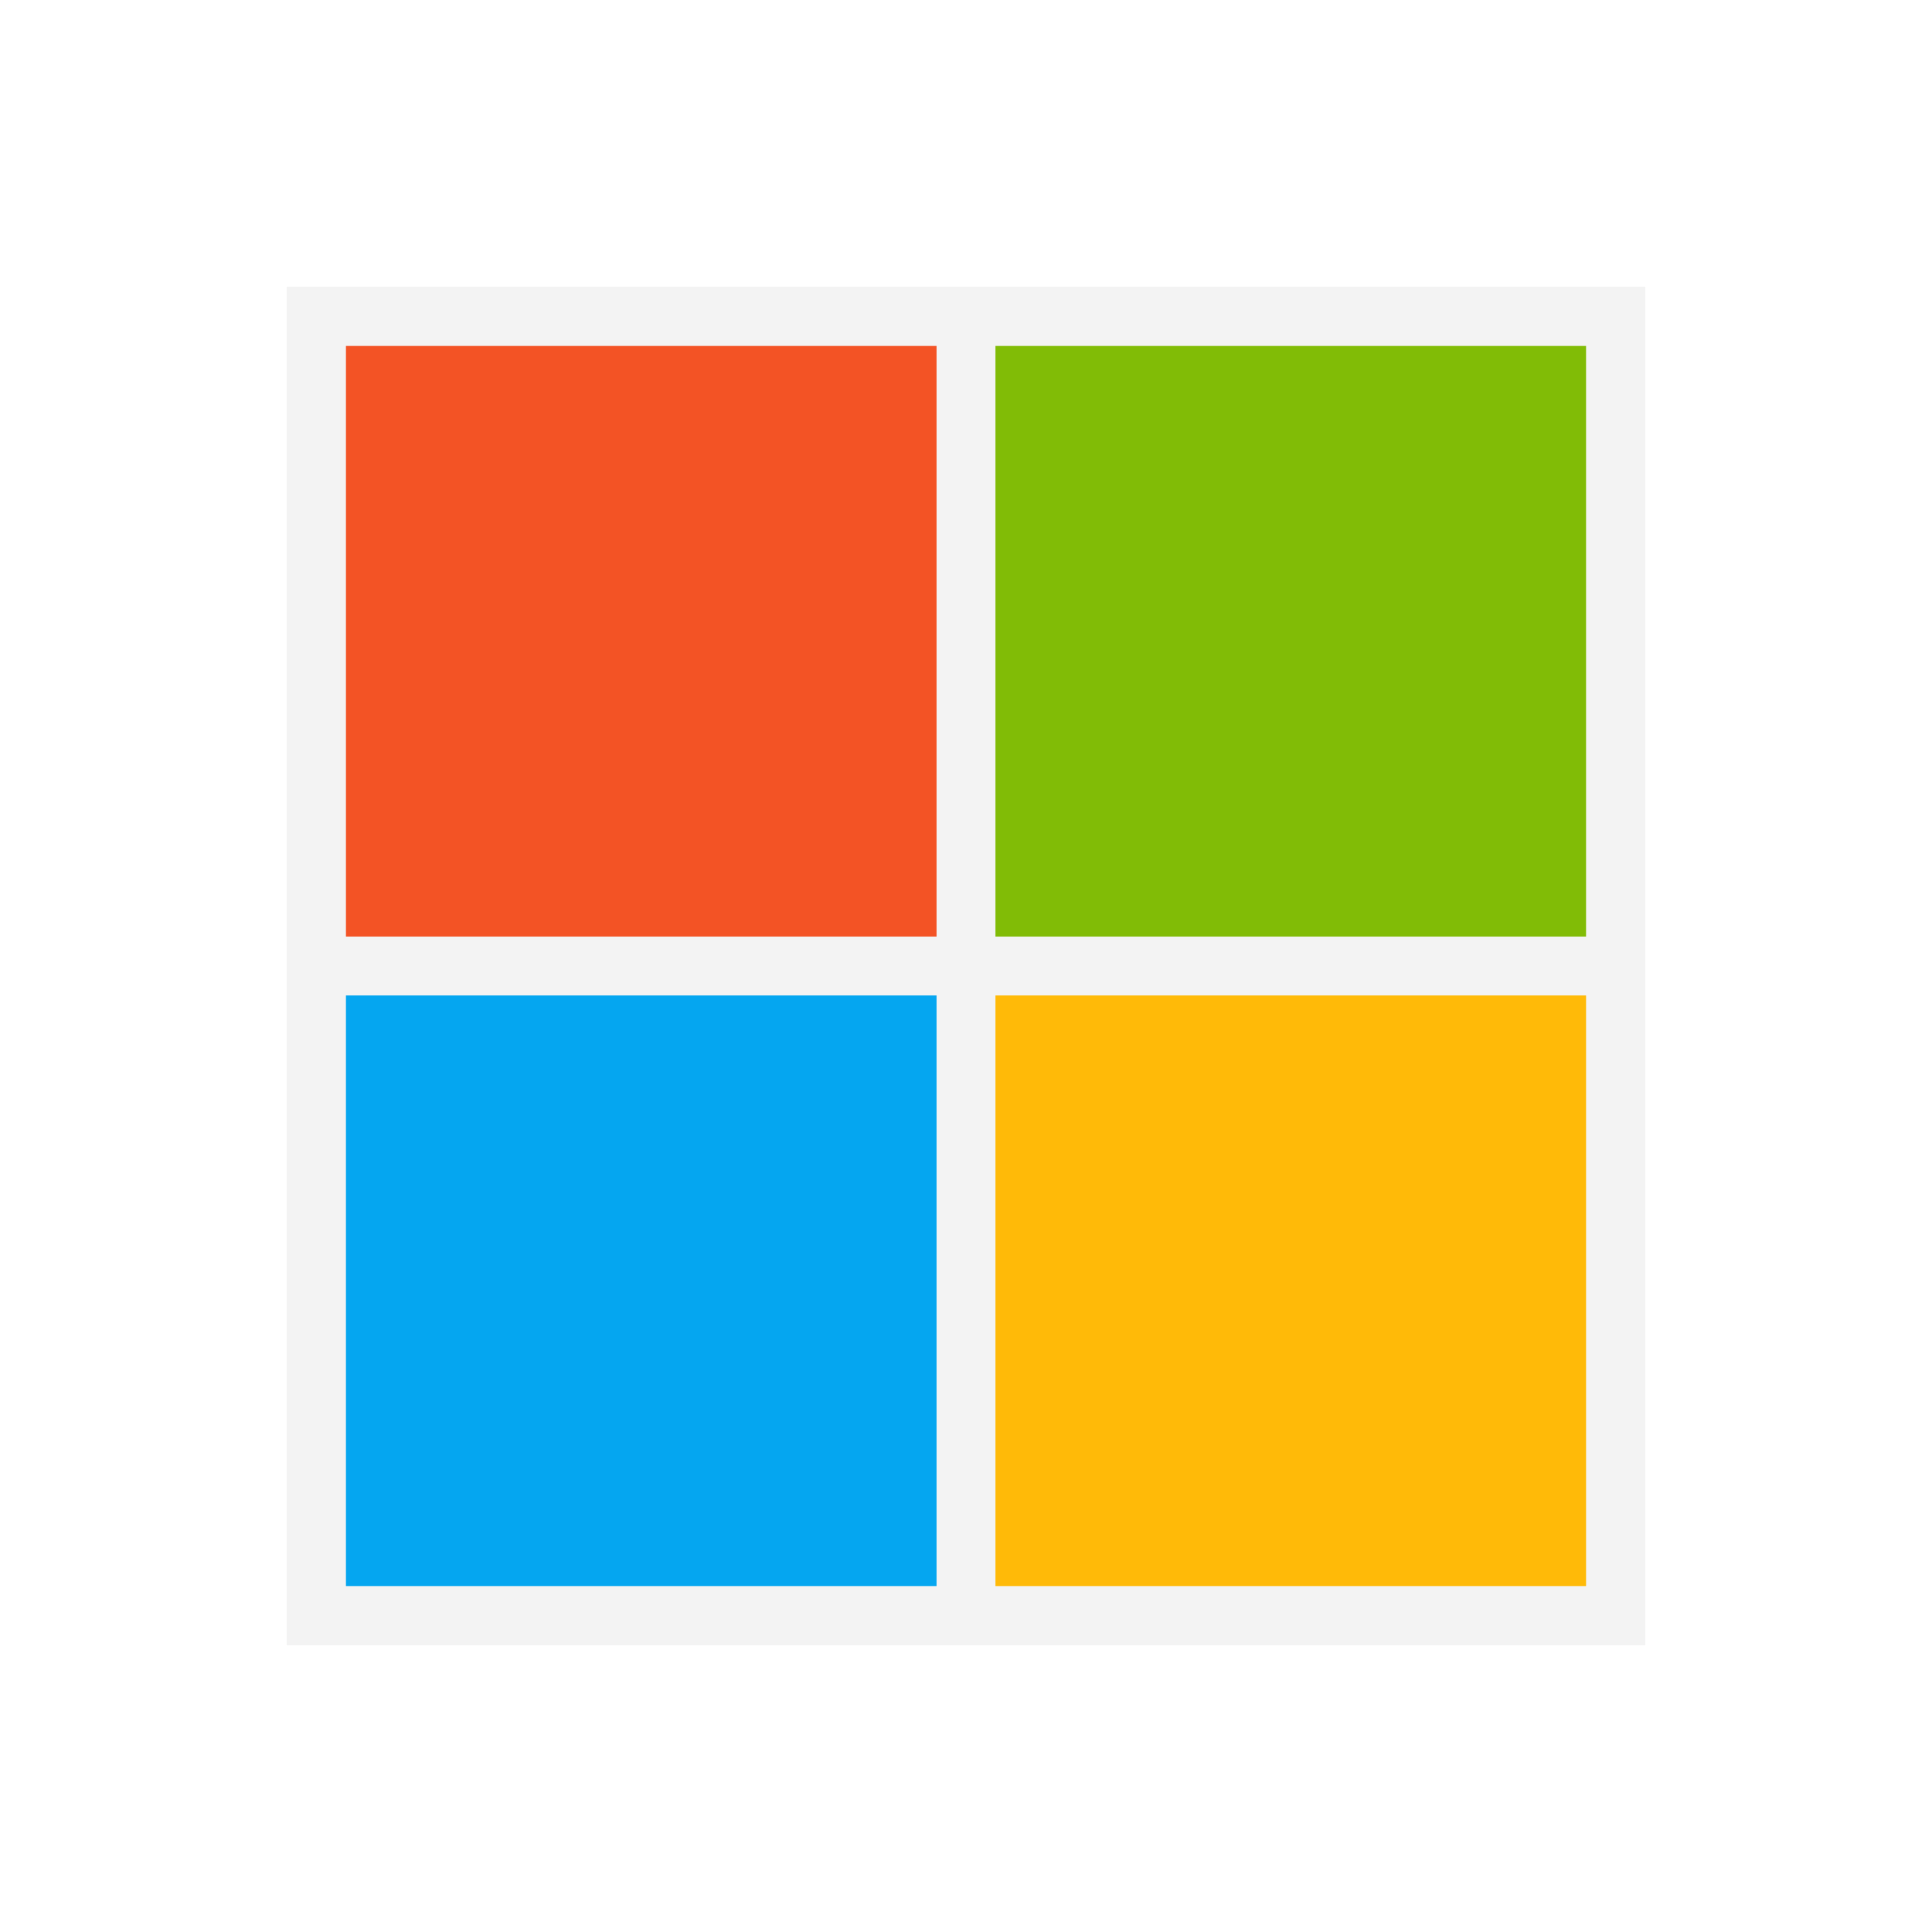
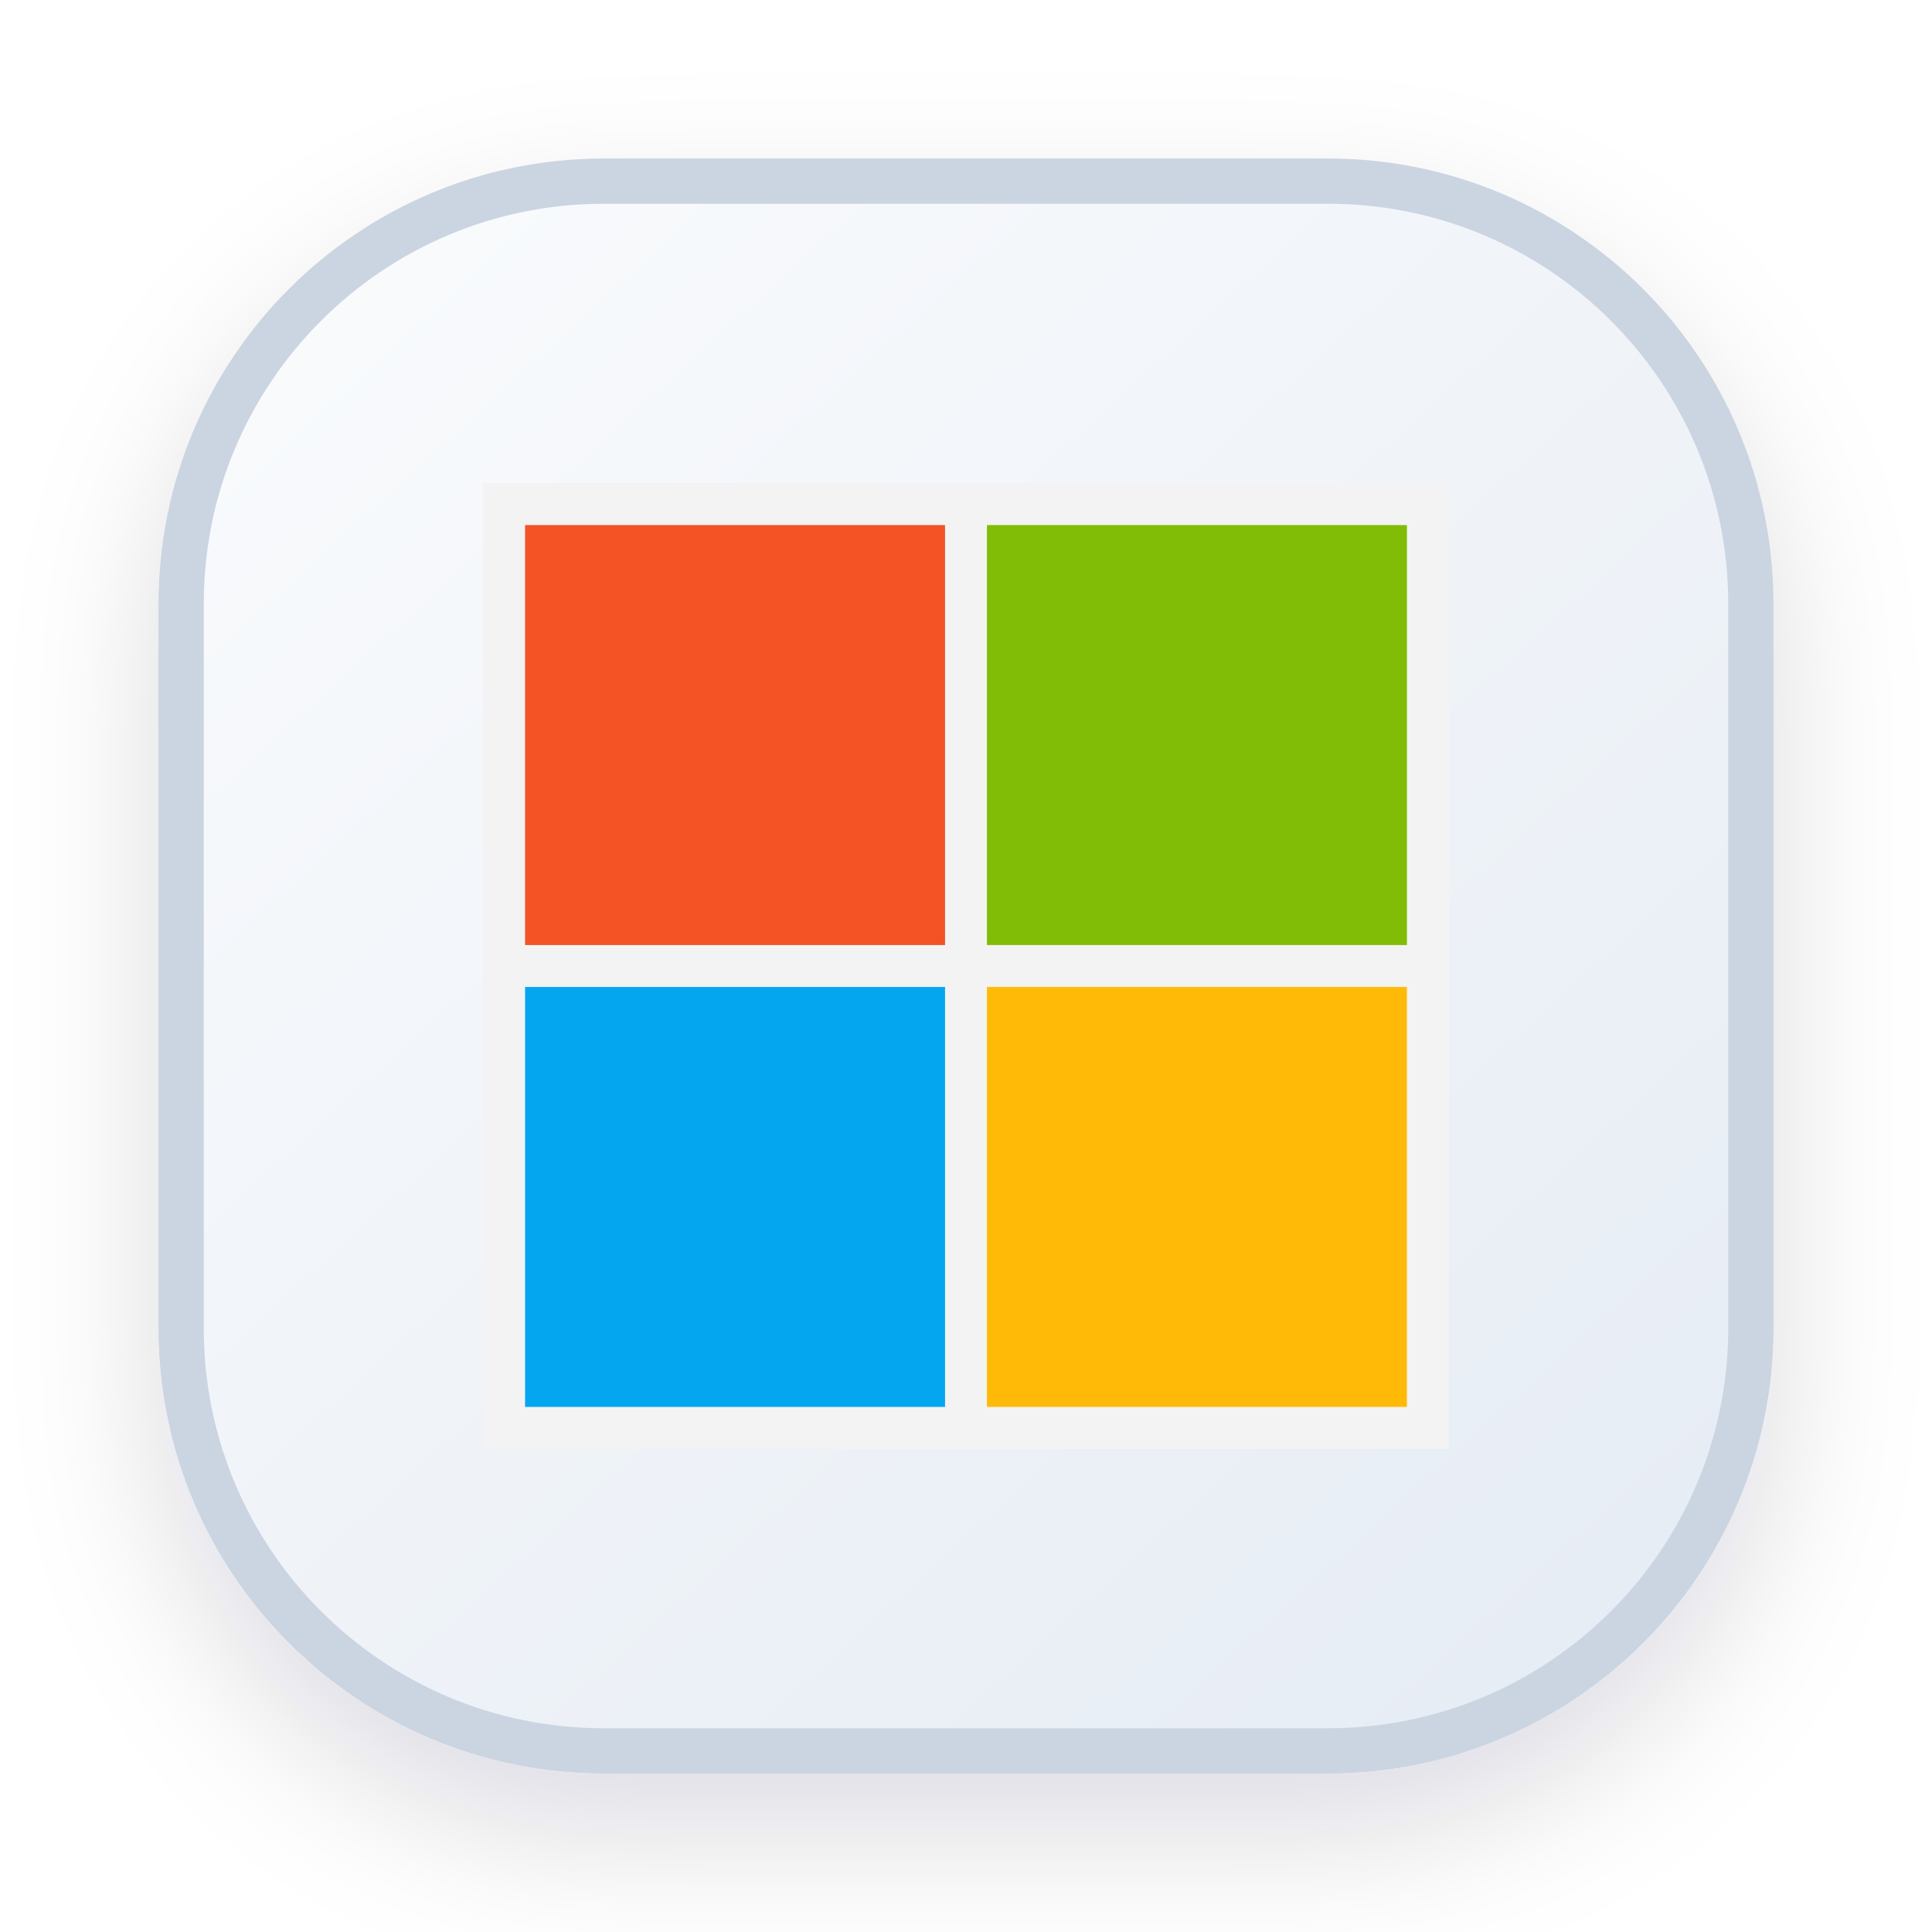
<svg xmlns="http://www.w3.org/2000/svg" viewBox="0 0 64 64" role="img" aria-label="microsoft">
-   <svg x="9.5" y="9.5" width="45" height="45" viewBox="0 0 512 512" xml:space="preserve">
+   <defs>
+     <linearGradient id="plate" x1="12" x2="52" y1="10" y2="54" gradientUnits="userSpaceOnUse">
+       <stop offset="0%" stop-color="#f8fafc" />
+       <stop offset="100%" stop-color="#e7edf5" />
+     </linearGradient>
+     <filter id="shadow" x="-20%" y="-20%" width="140%" height="140%">
+       <feDropShadow dx="0" dy="2" stdDeviation="2.4" flood-color="#0f172a" flood-opacity="0.14" />
+     </filter>
+   </defs>
+   <g filter="url(#shadow)">
+     <rect x="6" y="6" width="52" height="52" rx="14" fill="url(#plate)" stroke="#cbd5e1" stroke-width="1.5" />
+   </g>
+   <svg x="16" y="16" width="32" height="32" viewBox="0 0 512 512" xml:space="preserve">
    <path d="M0 0h512v512H0z" style="fill:#f3f3f3" />
    <path d="M22.3 22.3h222.6v222.6H22.3z" style="fill:#f35325" />
    <path d="M267.1 22.3h222.6v222.6H267.1z" style="fill:#81bc06" />
    <path d="M22.3 267.1h222.6v222.6H22.3z" style="fill:#05a6f0" />
    <path d="M267.1 267.1h222.6v222.6H267.1z" style="fill:#ffba08" />
  </svg>
</svg>
